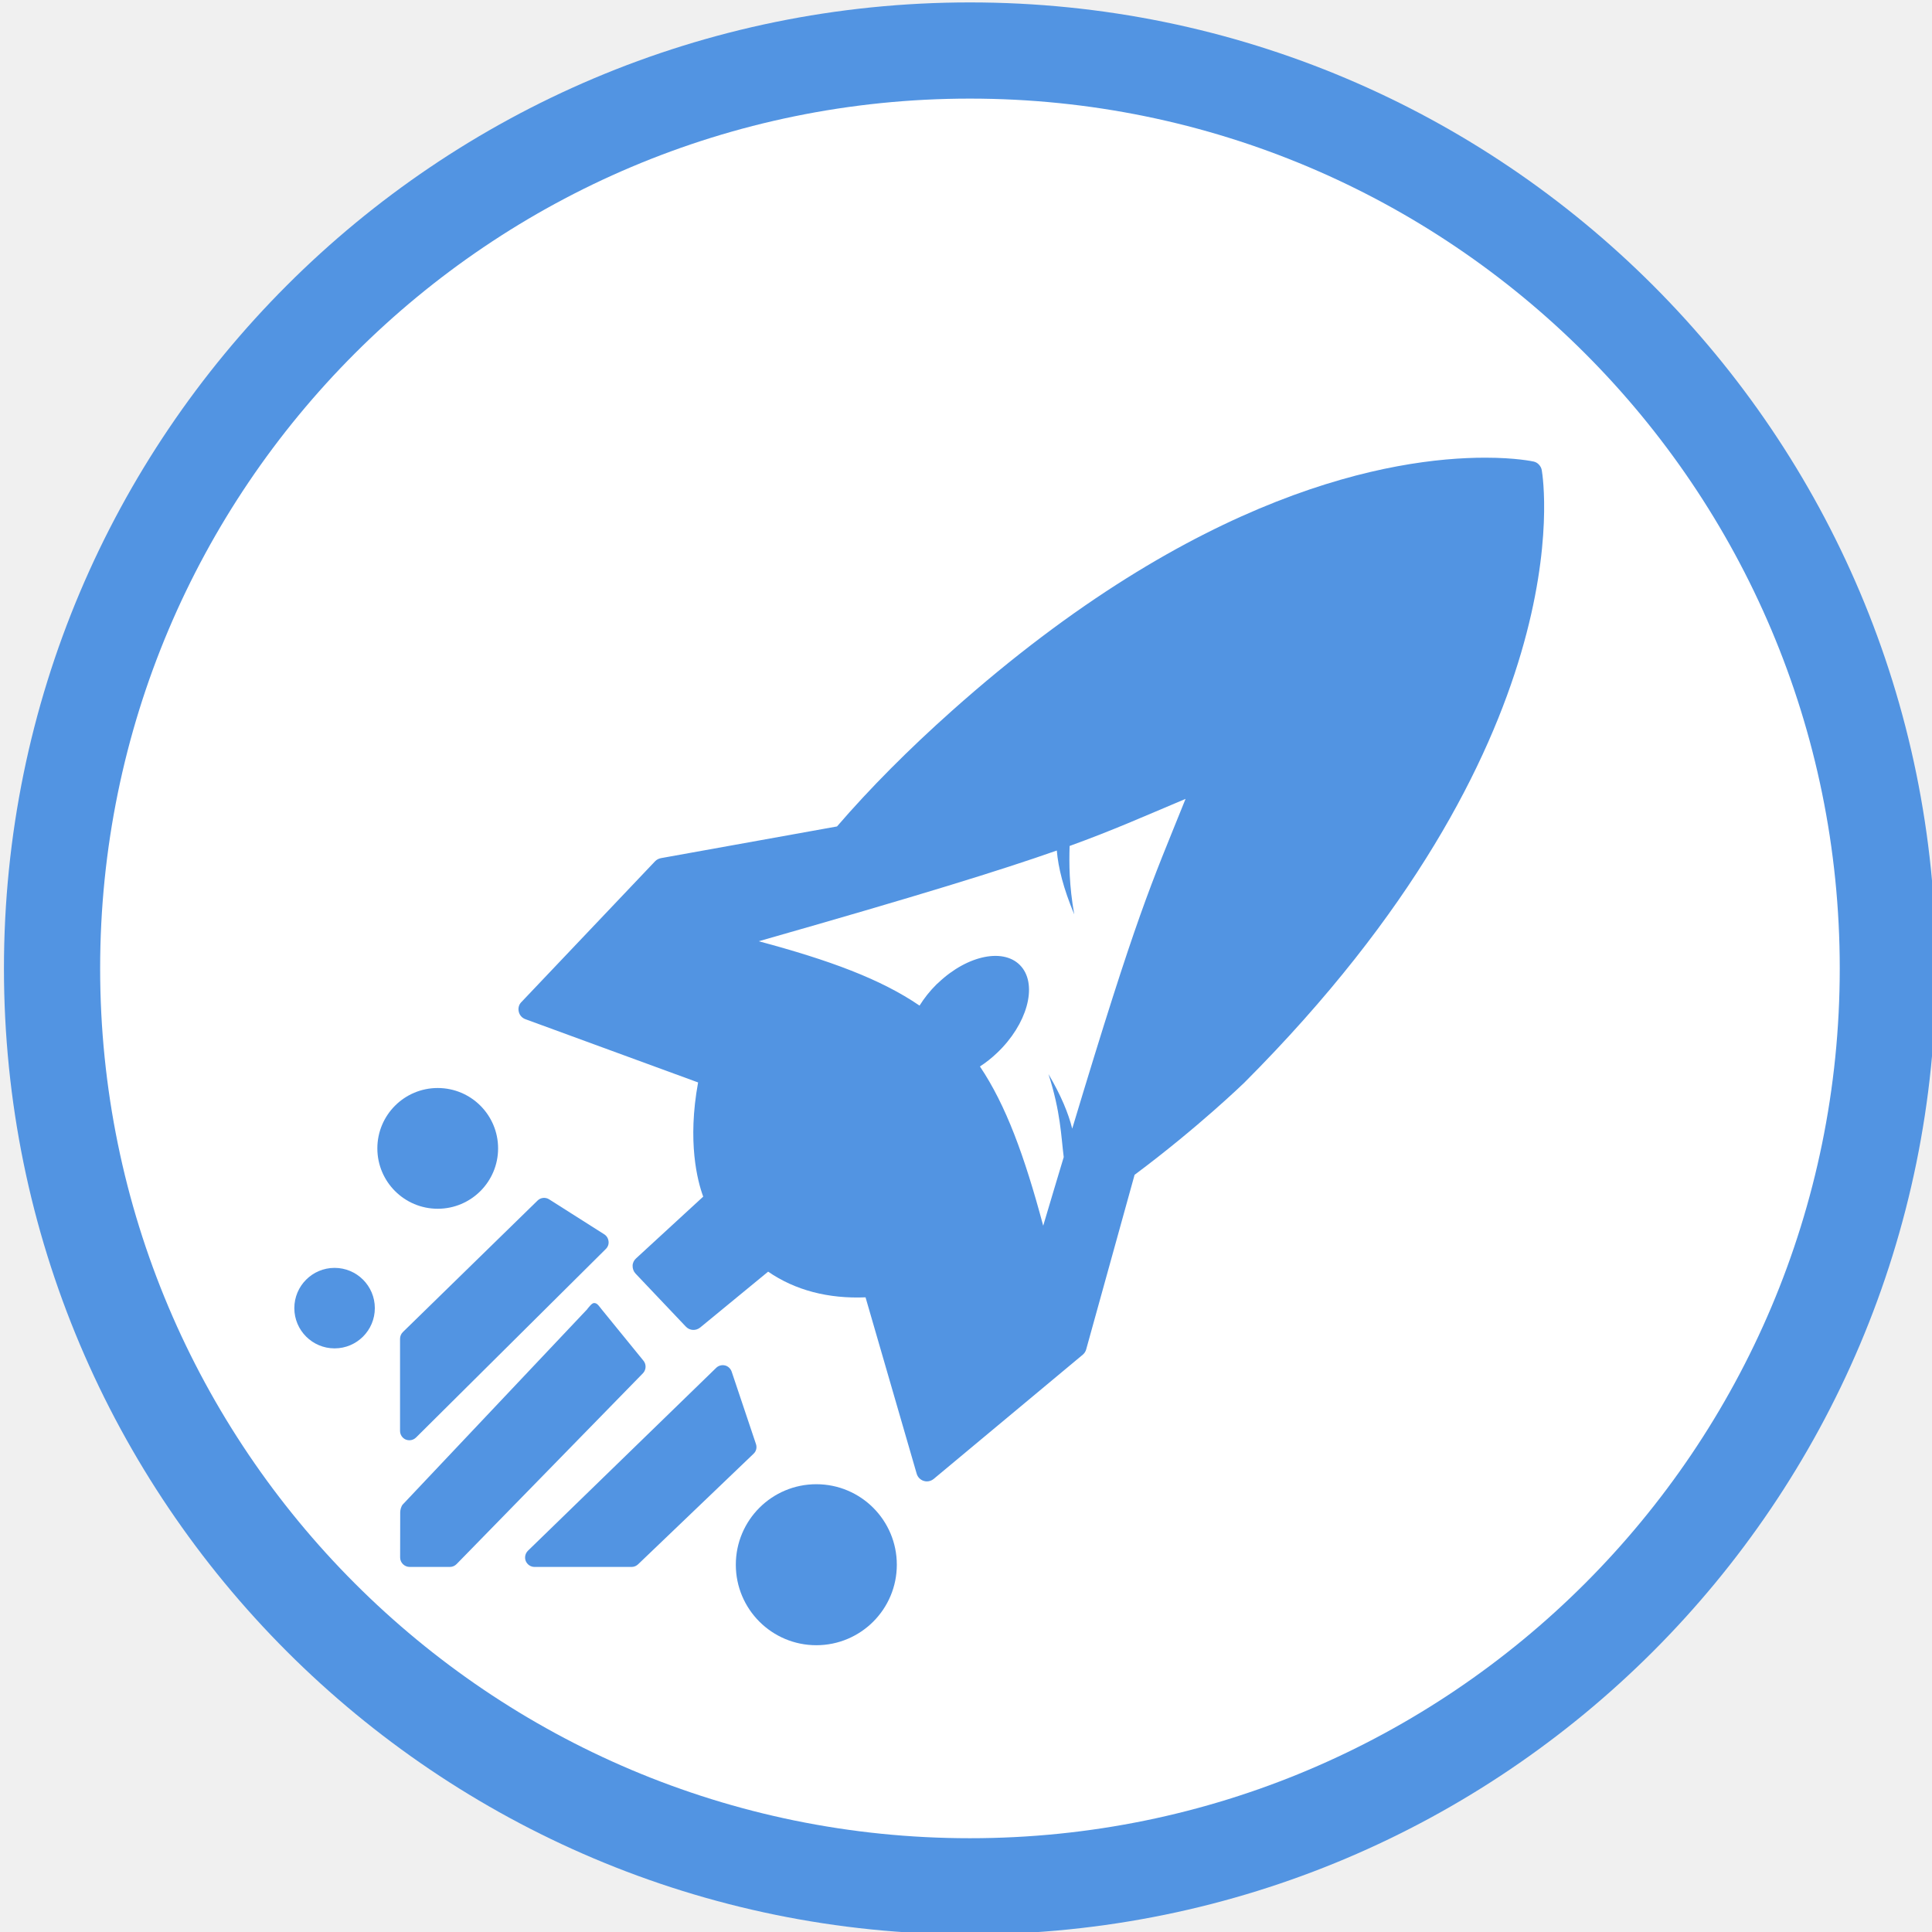
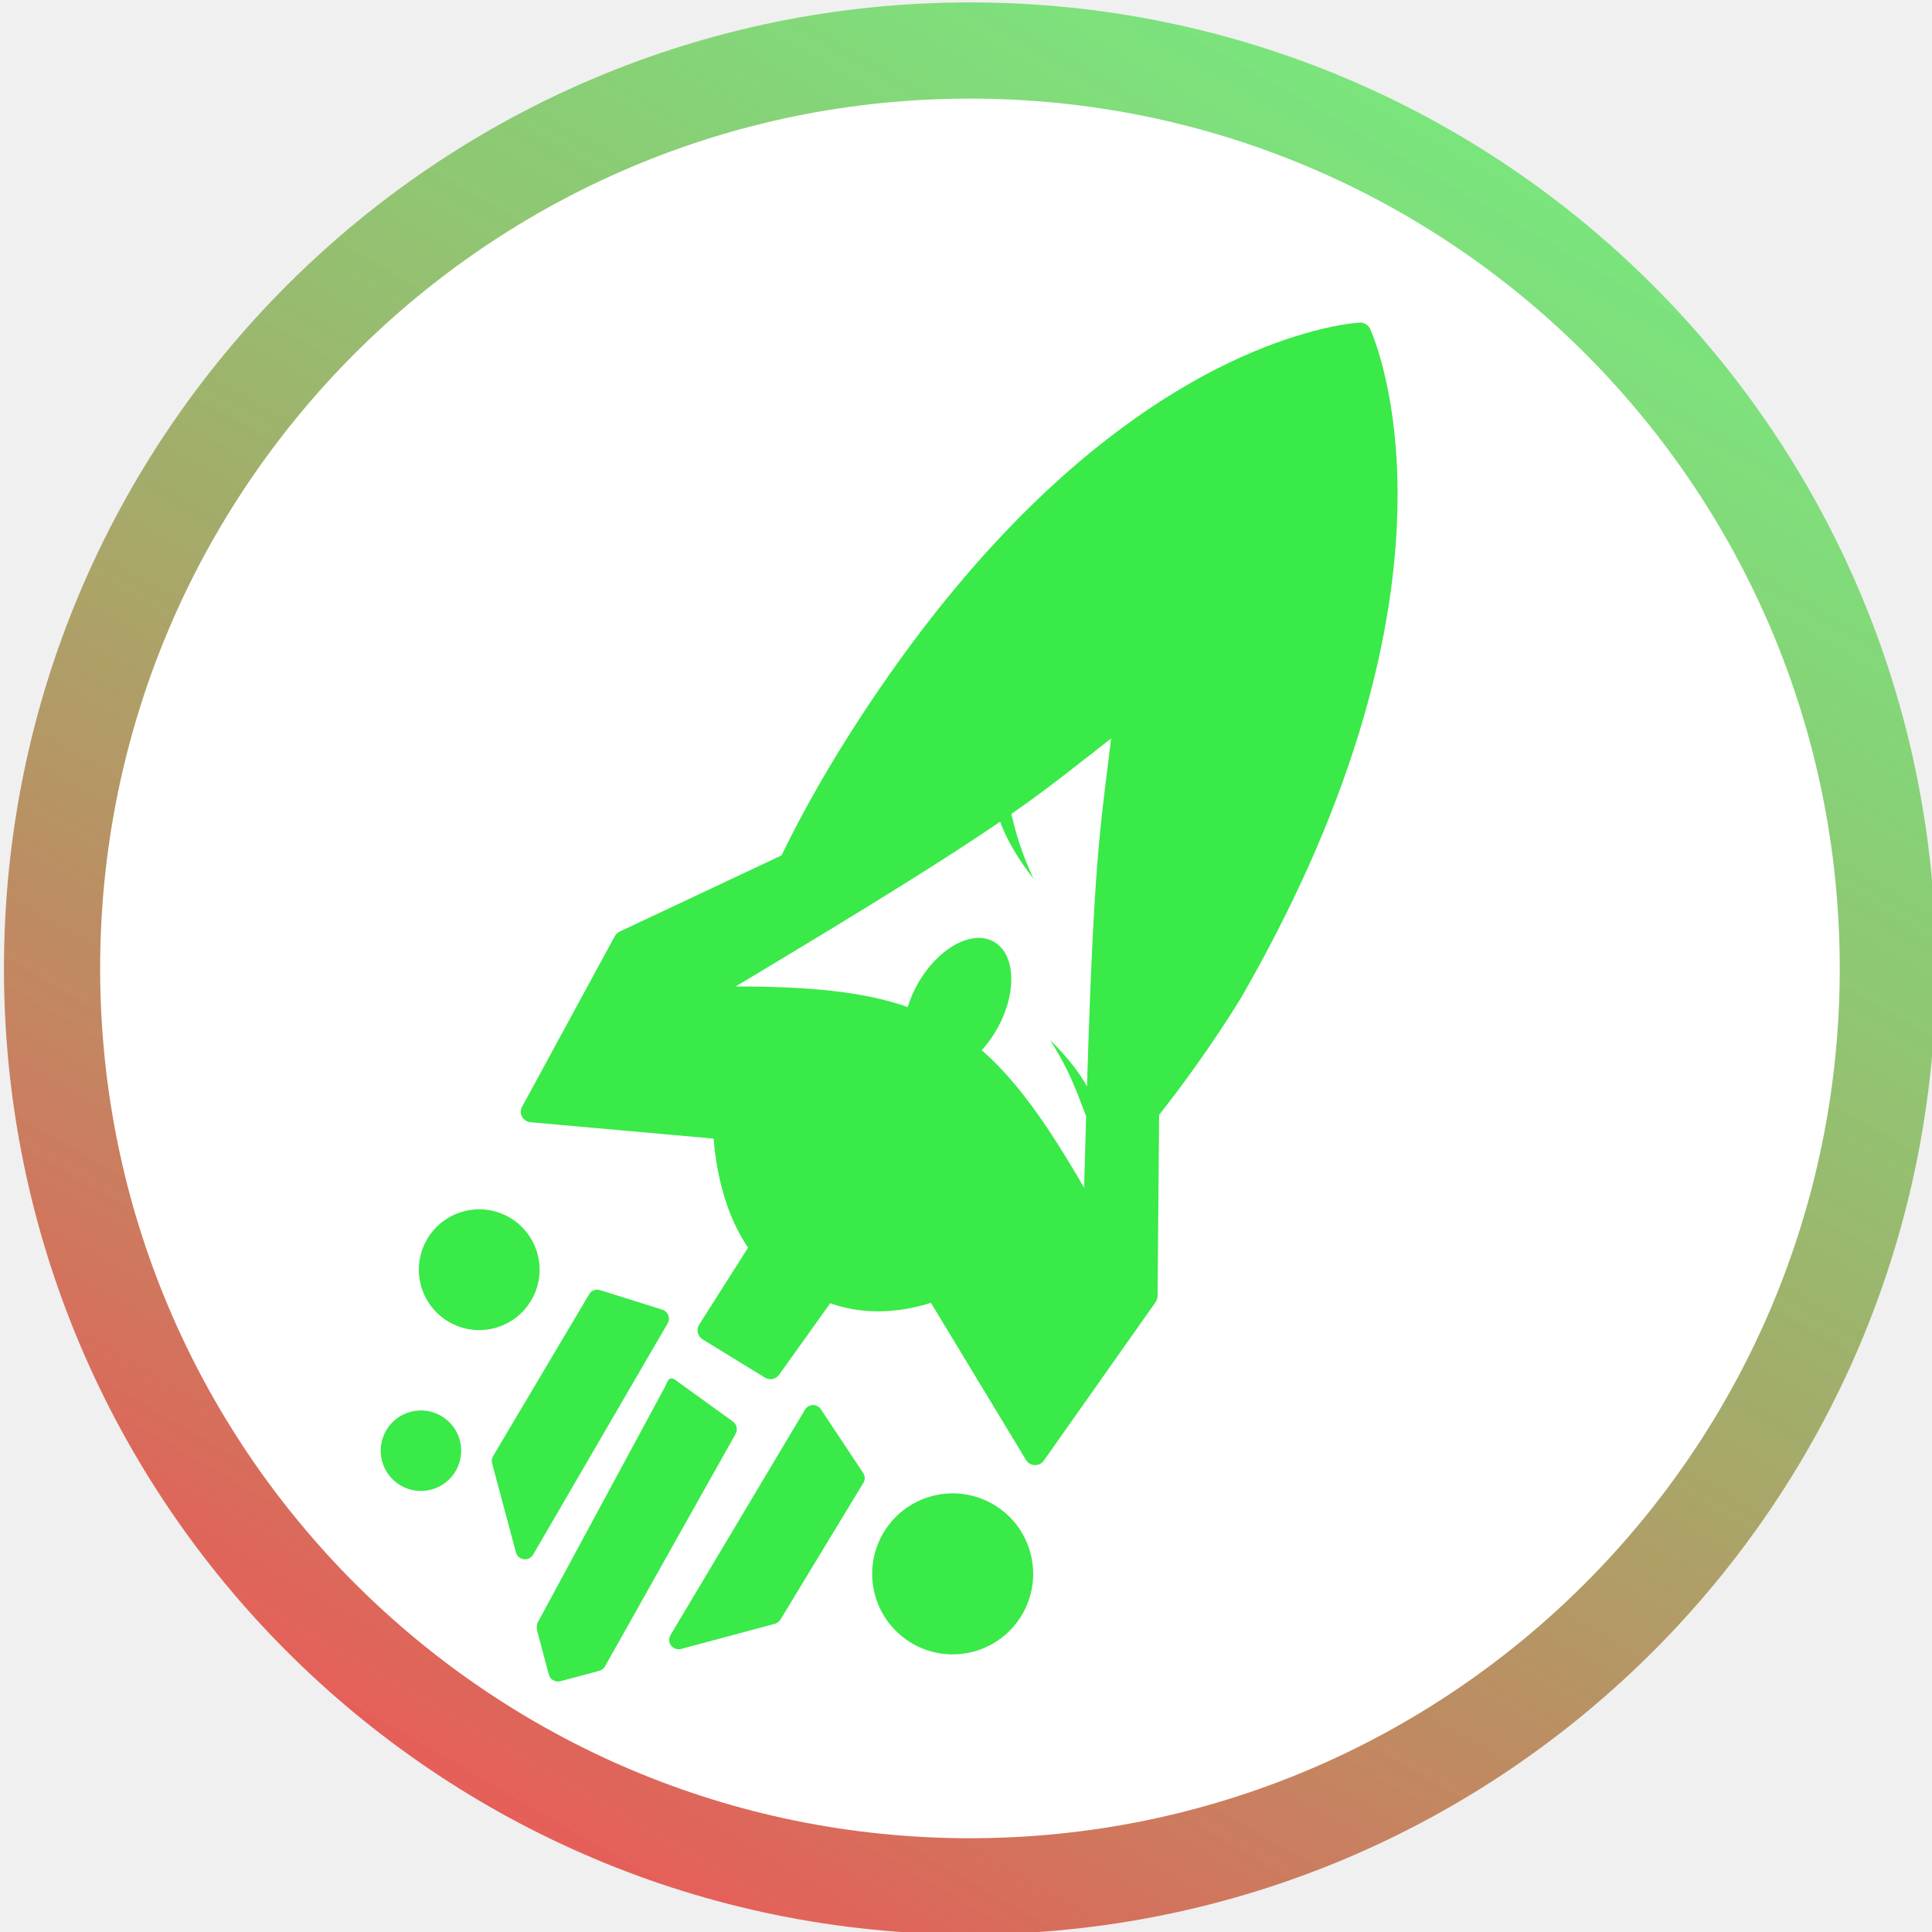
<svg xmlns="http://www.w3.org/2000/svg" xmlns:ns2="http://www.openswatchbook.org/uri/2009/osb" xmlns:xlink="http://www.w3.org/1999/xlink" width="48" height="48" id="svg5453" version="1.1">
  <defs id="defs5455">
+     <linearGradient id="linearGradient899">
+       <stop style="stop-color:#f25056;stop-opacity:1" offset="0" id="stop895" />
+       <stop style="stop-color:#39ea49;stop-opacity:0.667" offset="1" id="stop897" />
+     </linearGradient>
    <linearGradient id="linearGradient910">
      <stop offset="0" style="stop-color:#bbb9b9;stop-opacity:1" id="stop906" />
      <stop offset="1" style="stop-color:#f3f9f9;stop-opacity:1" id="stop908" />
    </linearGradient>
    <linearGradient id="linearGradient4231">
      <stop style="stop-color:#016ed4;stop-opacity:1" offset="0" id="stop4233" />
      <stop style="stop-color:#00b1ff;stop-opacity:1" offset="1" id="stop4235" />
    </linearGradient>
    <linearGradient id="linearGradient4232">
      <stop style="stop-color:#3889e9;stop-opacity:1" offset="0" id="stop4234-0" />
      <stop style="stop-color:#5ea5fb;stop-opacity:1" offset="1" id="stop4236" />
    </linearGradient>
    <linearGradient xlink:href="#linearGradient4232" id="linearGradient3426" x1="399.571" y1="545.798" x2="399.571" y2="517.798" gradientUnits="userSpaceOnUse" />
    <linearGradient xlink:href="#linearGradient4231" id="linearGradient4237" x1="-324.944" y1="649.741" x2="-328.21" y2="307.753" gradientUnits="userSpaceOnUse" />
    <linearGradient xlink:href="#linearGradient4231" id="linearGradient4266" gradientUnits="userSpaceOnUse" x1="-324.944" y1="649.741" x2="-328.21" y2="307.753" />
    <linearGradient xlink:href="#linearGradient4231" id="linearGradient4270" gradientUnits="userSpaceOnUse" x1="-324.944" y1="649.741" x2="-328.21" y2="307.753" />
    <linearGradient xlink:href="#linearGradient4231" id="linearGradient4274" gradientUnits="userSpaceOnUse" x1="-324.944" y1="649.741" x2="-328.21" y2="307.753" />
    <linearGradient xlink:href="#linearGradient4231" id="linearGradient4278" gradientUnits="userSpaceOnUse" x1="-324.944" y1="649.741" x2="-328.21" y2="307.753" />
    <linearGradient ns2:paint="gradient" id="linearGradient4207">
      <stop id="stop3371" offset="0" style="stop-color:#3498db;stop-opacity:1;" />
      <stop id="stop3373" offset="1" style="stop-color:#3498db;stop-opacity:0;" />
    </linearGradient>
    <style type="text/css" id="current-color-scheme">.ColorScheme-Text {
        color:#31363b;
      }
      .ColorScheme-Background{
        color:#eff0f1;
      }
      .ColorScheme-ViewText {
        color:#31363b;
      }
      .ColorScheme-ViewBackground{
        color:#fcfcfc;
      }
      .ColorScheme-ViewHover {
        color:#3daee9;
      }
      .ColorScheme-ViewFocus{
        color:#3daee9;
      }
      .ColorScheme-ButtonText {
        color:#31363b;
      }
      .ColorScheme-ButtonBackground{
        color:#eff0f1;
      }
      .ColorScheme-ButtonHover {
        color:#3daee9;
      }
      .ColorScheme-ButtonFocus{
        color:#3daee9;
      }</style>
    <style type="text/css" id="current-color-scheme-8">.ColorScheme-Text {
        color:#31363b;
      }
      .ColorScheme-Background{
        color:#eff0f1;
      }
      .ColorScheme-ViewText {
        color:#31363b;
      }
      .ColorScheme-ViewBackground{
        color:#fcfcfc;
      }
      .ColorScheme-ViewHover {
        color:#3daee9;
      }
      .ColorScheme-ViewFocus{
        color:#3daee9;
      }
      .ColorScheme-ButtonText {
        color:#31363b;
      }
      .ColorScheme-ButtonBackground{
        color:#eff0f1;
      }
      .ColorScheme-ButtonHover {
        color:#3daee9;
      }
      .ColorScheme-ButtonFocus{
        color:#3daee9;
      }</style>
    <style type="text/css" id="current-color-scheme-7">.ColorScheme-Text {
        color:#31363b;
      }
      .ColorScheme-Background{
        color:#eff0f1;
      }
      .ColorScheme-ViewText {
        color:#31363b;
      }
      .ColorScheme-ViewBackground{
        color:#fcfcfc;
      }
      .ColorScheme-ViewHover {
        color:#3daee9;
      }
      .ColorScheme-ViewFocus{
        color:#3daee9;
      }
      .ColorScheme-ButtonText {
        color:#31363b;
      }
      .ColorScheme-ButtonBackground{
        color:#eff0f1;
      }
      .ColorScheme-ButtonHover {
        color:#3daee9;
      }
      .ColorScheme-ButtonFocus{
        color:#3daee9;
      }</style>
    <style type="text/css" id="current-color-scheme-0">.ColorScheme-Text {
        color:#31363b;
      }
      .ColorScheme-Background{
        color:#eff0f1;
      }
      .ColorScheme-ViewText {
        color:#31363b;
      }
      .ColorScheme-ViewBackground{
        color:#fcfcfc;
      }
      .ColorScheme-ViewHover {
        color:#3daee9;
      }
      .ColorScheme-ViewFocus{
        color:#3daee9;
      }
      .ColorScheme-ButtonText {
        color:#31363b;
      }
      .ColorScheme-ButtonBackground{
        color:#eff0f1;
      }
      .ColorScheme-ButtonHover {
        color:#3daee9;
      }
      .ColorScheme-ButtonFocus{
        color:#3daee9;
      }</style>
    <style type="text/css" id="current-color-scheme-8-6">.ColorScheme-Text {
        color:#31363b;
      }
      .ColorScheme-Background{
        color:#eff0f1;
      }
      .ColorScheme-ViewText {
        color:#31363b;
      }
      .ColorScheme-ViewBackground{
        color:#fcfcfc;
      }
      .ColorScheme-ViewHover {
        color:#3daee9;
      }
      .ColorScheme-ViewFocus{
        color:#3daee9;
      }
      .ColorScheme-ButtonText {
        color:#31363b;
      }
      .ColorScheme-ButtonBackground{
        color:#eff0f1;
      }
      .ColorScheme-ButtonHover {
        color:#3daee9;
      }
      .ColorScheme-ButtonFocus{
        color:#3daee9;
      }</style>
    <style type="text/css" id="current-color-scheme-7-6">.ColorScheme-Text {
        color:#31363b;
      }
      .ColorScheme-Background{
        color:#eff0f1;
      }
      .ColorScheme-ViewText {
        color:#31363b;
      }
      .ColorScheme-ViewBackground{
        color:#fcfcfc;
      }
      .ColorScheme-ViewHover {
        color:#3daee9;
      }
      .ColorScheme-ViewFocus{
        color:#3daee9;
      }
      .ColorScheme-ButtonText {
        color:#31363b;
      }
      .ColorScheme-ButtonBackground{
        color:#eff0f1;
      }
      .ColorScheme-ButtonHover {
        color:#3daee9;
      }
      .ColorScheme-ButtonFocus{
        color:#3daee9;
      }</style>
    <style type="text/css" id="current-color-scheme-4">.ColorScheme-Text {
        color:#31363b;
      }
      .ColorScheme-Background{
        color:#eff0f1;
      }
      .ColorScheme-ViewText {
        color:#31363b;
      }
      .ColorScheme-ViewBackground{
        color:#fcfcfc;
      }
      .ColorScheme-ViewHover {
        color:#3daee9;
      }
      .ColorScheme-ViewFocus{
        color:#3daee9;
      }
      .ColorScheme-ButtonText {
        color:#31363b;
      }
      .ColorScheme-ButtonBackground{
        color:#eff0f1;
      }
      .ColorScheme-ButtonHover {
        color:#3daee9;
      }
      .ColorScheme-ButtonFocus{
        color:#3daee9;
      }</style>
    <style type="text/css" id="current-color-scheme-8-0">.ColorScheme-Text {
        color:#31363b;
      }
      .ColorScheme-Background{
        color:#eff0f1;
      }
      .ColorScheme-ViewText {
        color:#31363b;
      }
      .ColorScheme-ViewBackground{
        color:#fcfcfc;
      }
      .ColorScheme-ViewHover {
        color:#3daee9;
      }
      .ColorScheme-ViewFocus{
        color:#3daee9;
      }
      .ColorScheme-ButtonText {
        color:#31363b;
      }
      .ColorScheme-ButtonBackground{
        color:#eff0f1;
      }
      .ColorScheme-ButtonHover {
        color:#3daee9;
      }
      .ColorScheme-ButtonFocus{
        color:#3daee9;
      }</style>
    <style type="text/css" id="current-color-scheme-7-7">.ColorScheme-Text {
        color:#31363b;
      }
      .ColorScheme-Background{
        color:#eff0f1;
      }
      .ColorScheme-ViewText {
        color:#31363b;
      }
      .ColorScheme-ViewBackground{
        color:#fcfcfc;
      }
      .ColorScheme-ViewHover {
        color:#3daee9;
      }
      .ColorScheme-ViewFocus{
        color:#3daee9;
      }
      .ColorScheme-ButtonText {
        color:#31363b;
      }
      .ColorScheme-ButtonBackground{
        color:#eff0f1;
      }
      .ColorScheme-ButtonHover {
        color:#3daee9;
      }
      .ColorScheme-ButtonFocus{
        color:#3daee9;
      }</style>
    <linearGradient id="linearGradient8467-7-3">
      <stop id="stop8469-4-0" style="stop-color:#787777;stop-opacity:1" offset="0" />
      <stop id="stop8471-7-5" style="stop-color:#cde2e9;stop-opacity:1" offset="1" />
    </linearGradient>
+     <linearGradient xlink:href="#linearGradient899" id="linearGradient901" x1="-425.917" y1="652.545" x2="-225.593" y2="305.572" gradientUnits="userSpaceOnUse" />
  </defs>
  <g id="layer1" transform="translate(-384.5714,-499.798)">
    <g id="g4207" transform="matrix(0.09021051,0,0,0.09021051,438.3362,482.0766)">
      <g id="g4571" transform="matrix(1.204087,0,0,1.204087,-42.99542,-139.0382)">
        <g transform="matrix(9.206295,0,0,9.206295,-4262.747,-3635.204)" id="layer1-5">
          <g transform="matrix(0.09021051,0,0,0.09021051,438.3362,482.0766)" id="g4207-8">
            <g transform="matrix(1.204087,0,0,1.204087,63.52082,-89.41129)" id="g4571-5">
              <g transform="matrix(15.075,0,0,15.075,-6218.922,-8263.619)" id="layer1-9">
                <circle style="opacity:1;fill:url(#linearGradient3426);fill-opacity:1;stroke:none;stroke-width:4;stroke-miterlimit:4;stroke-dasharray:none;stroke-dashoffset:0;stroke-opacity:1" id="ellipse4233" cx="400.571" cy="531.798" r="0" />
              </g>
            </g>
          </g>
        </g>
        <g style="display:inline" transform="matrix(9.206295,0,0,9.206295,-4388.458,-4368.38)" id="layer1-4" />
        <g id="g5299" transform="translate(-14.07353,-2.010505)">
          <g id="g4724" transform="matrix(0.9594637,0,0,0.9594637,-17.71079,32.81424)">
            <g transform="translate(107.0692,39.91938)" id="g6482">
              <g id="g4224" transform="translate(2.9510586e-6,-0.8787642)">
                <g transform="matrix(0.9482425,0,0,0.9482425,-4.646926,6.824388)" id="g5856" />
                <g id="g4222" transform="matrix(1.051075,0,0,1.051075,16.46024,-22.65007)">
                  <g id="g4235" transform="matrix(1.263185,0,0,1.263185,90.22739,-154.9607)" style="fill:url(#linearGradient4237);fill-opacity:1;stroke:none;stroke-width:15.27;stroke-miterlimit:4;stroke-dasharray:none">
-                     <circle r="173.447" cy="478.747" cx="-325.887" id="path4217" style="opacity:1;fill:#5294e2;fill-opacity:1;stroke:none;stroke-width:15.445;stroke-linecap:round;stroke-linejoin:round;stroke-miterlimit:4;stroke-dasharray:none;stroke-opacity:1" />
+                     <circle r="173.447" cy="478.747" cx="-325.887" id="path4217" style="opacity:1;fill:url(#linearGradient901);fill-opacity:1;stroke:none;stroke-width:15.445;stroke-linecap:round;stroke-linejoin:round;stroke-miterlimit:4;stroke-dasharray:none;stroke-opacity:1" />
                    <g style="fill:url(#linearGradient4278);fill-opacity:1;stroke:none;stroke-width:1.736;stroke-miterlimit:4;stroke-dasharray:none" id="layer1-14" transform="matrix(8.797127,0,0,8.797127,-3865.87,-4050.798)">
                      <g style="fill:url(#linearGradient4270);fill-opacity:1;stroke:none;stroke-width:1.034;stroke-miterlimit:4;stroke-dasharray:none" transform="matrix(1.678138,0,0,1.678138,-263.9189,-368.6503)" id="layer1-1">
                        <path cx="396.619" cy="526.612" r="13.408" id="path4693" style="opacity:1;fill:url(#linearGradient4266);fill-opacity:1;stroke:none;stroke-width:1.034;stroke-linecap:round;stroke-linejoin:round;stroke-miterlimit:4;stroke-dasharray:none;stroke-opacity:1" d="" />
                      </g>
                      <g transform="matrix(1.090726,0,0,1.090726,-87.78323,-57.81163)" id="layer1-8" style="fill:url(#linearGradient4274);fill-opacity:1;stroke:none;stroke-width:1.591;stroke-miterlimit:4;stroke-dasharray:none" />
                    </g>
                    <circle style="opacity:1;fill:#ffffff;fill-opacity:1;stroke:none;stroke-width:15.445;stroke-linecap:round;stroke-linejoin:round;stroke-miterlimit:4;stroke-dasharray:none;stroke-opacity:1" id="circle896" cx="-325.887" cy="478.747" r="156.175" />
                  </g>
-                   <path style="fill:#5294e2;fill-opacity:1;stroke-width:0.11" d="M 36.902 11.371 C 34.587 11.371 29.785 12.189 23.643 17.666 C 22.576 18.617 21.618 19.579 20.795 20.533 L 16.422 21.32 C 16.367 21.331 16.316 21.356 16.277 21.396 L 12.955 24.895 C 12.889 24.959 12.868 25.05 12.889 25.137 C 12.909 25.223 12.971 25.292 13.055 25.322 L 17.344 26.893 C 17.073 28.369 17.328 29.341 17.471 29.73 L 15.803 31.264 C 15.751 31.311 15.717 31.377 15.717 31.447 C 15.715 31.518 15.741 31.59 15.789 31.641 L 17.041 32.961 C 17.137 33.062 17.291 33.068 17.398 32.98 L 19.084 31.594 C 19.757 32.057 20.577 32.27 21.504 32.232 L 22.775 36.615 C 22.8 36.7 22.866 36.767 22.951 36.793 C 22.977 36.801 23.001 36.805 23.027 36.805 C 23.088 36.805 23.149 36.784 23.197 36.744 L 26.9 33.658 C 26.941 33.624 26.972 33.577 26.986 33.525 L 28.189 29.186 L 28.191 29.186 C 29.777 28.004 30.907 26.905 30.918 26.895 C 39.35 18.445 38.351 11.954 38.305 11.682 C 38.296 11.629 38.27 11.581 38.234 11.543 C 38.199 11.505 38.154 11.478 38.102 11.467 C 38.084 11.463 37.664 11.371 36.902 11.371 z M 29.455 19.848 C 28.583 22.016 28.267 22.635 26.639 28.041 C 26.543 27.659 26.366 27.225 26.049 26.686 C 26.352 27.628 26.362 28.229 26.428 28.748 C 26.269 29.278 26.101 29.834 25.918 30.453 C 25.451 28.709 24.99 27.454 24.346 26.496 C 24.493 26.402 24.639 26.286 24.777 26.154 C 25.513 25.454 25.782 24.497 25.377 24.018 C 24.972 23.538 24.046 23.718 23.311 24.418 L 23.273 24.451 C 23.103 24.619 22.96 24.8 22.846 24.984 C 21.884 24.327 20.617 23.858 18.85 23.385 C 22.837 22.249 24.872 21.618 26.256 21.131 C 26.293 21.563 26.418 22.067 26.689 22.717 C 26.561 21.989 26.561 21.46 26.574 21.018 C 27.673 20.619 28.369 20.305 29.455 19.848 z M 13.494 29.762 C 13.443 29.767 13.394 29.79 13.355 29.828 L 10.01 33.094 C 9.965 33.137 9.939 33.199 9.939 33.262 L 9.939 35.551 C 9.939 35.645 9.996 35.73 10.082 35.766 C 10.111 35.778 10.142 35.783 10.172 35.783 C 10.232 35.783 10.291 35.759 10.336 35.715 L 15.051 31.031 C 15.102 30.981 15.129 30.911 15.119 30.84 C 15.112 30.769 15.072 30.704 15.012 30.666 L 13.643 29.797 C 13.597 29.768 13.545 29.757 13.494 29.762 z M 14.764 32.373 C 14.7 32.373 14.638 32.471 14.594 32.518 L 14.598 32.518 L 10.008 37.377 C 9.967 37.42 9.943 37.514 9.943 37.574 L 9.941 38.695 C 9.941 38.825 10.049 38.93 10.178 38.93 L 10.408 38.93 L 11.178 38.93 C 11.24 38.93 11.3 38.904 11.344 38.859 L 15.973 34.119 C 16.057 34.032 16.062 33.893 15.982 33.801 L 14.943 32.525 C 14.922 32.5 14.896 32.461 14.867 32.43 C 14.838 32.398 14.807 32.375 14.773 32.375 L 14.764 32.373 z M 18.012 33.924 C 17.934 33.905 17.85 33.928 17.793 33.984 L 13.117 38.527 C 13.049 38.594 13.027 38.695 13.062 38.783 C 13.099 38.871 13.184 38.93 13.279 38.93 L 15.695 38.93 C 15.756 38.93 15.814 38.903 15.857 38.861 L 18.721 36.119 C 18.79 36.056 18.811 35.961 18.781 35.875 L 18.178 34.078 C 18.165 34.04 18.142 34.005 18.113 33.979 C 18.085 33.952 18.051 33.933 18.012 33.924 z " transform="matrix(9.128987,0,0,9.128987,-541.419,230.1417)" id="Rocket-3" />
-                   <circle style="opacity:1;fill:#5294e2;fill-opacity:1;stroke-width:12.046" id="path890" cx="-356.272" cy="585.031" r="18.258" />
-                   <circle r="9.129" cy="526.834" cx="-465.534" id="circle892" style="opacity:1;fill:#5294e2;fill-opacity:1;stroke-width:6.023" />
-                   <circle r="13.693" cy="490.603" cx="-442.141" id="circle894" style="opacity:1;fill:#5294e2;fill-opacity:1;stroke-width:9.035" />
+                   <g id="g895" transform="rotate(-15,-332.9294,468.6186)">
+                     <path id="Rocket-3" transform="matrix(9.128987,0,0,9.128987,-541.419,230.1417)" d="m 36.902,11.371 c -2.315,0 -7.117,0.818 -13.26,6.295 -1.067,0.951 -2.024,1.913 -2.848,2.867 l -4.373,0.787 c -0.055,0.01 -0.106,0.035 -0.145,0.076 l -3.322,3.498 c -0.066,0.065 -0.087,0.156 -0.066,0.242 0.02,0.087 0.083,0.155 0.166,0.186 l 4.289,1.57 c -0.271,1.477 -0.016,2.448 0.127,2.838 l -1.668,1.533 c -0.052,0.048 -0.086,0.113 -0.086,0.184 -0.002,0.071 0.024,0.142 0.072,0.193 l 1.252,1.32 c 0.096,0.101 0.25,0.107 0.357,0.02 l 1.686,-1.387 c 0.673,0.464 1.493,0.676 2.42,0.639 l 1.271,4.383 c 0.025,0.085 0.091,0.151 0.176,0.178 0.026,0.008 0.05,0.012 0.076,0.012 0.061,1e-6 0.122,-0.021 0.17,-0.061 l 3.703,-3.086 c 0.041,-0.035 0.072,-0.081 0.086,-0.133 l 1.203,-4.34 h 0.002 c 1.585,-1.181 2.715,-2.28 2.727,-2.291 8.432,-8.45 7.433,-14.94 7.387,-15.213 -0.009,-0.053 -0.035,-0.101 -0.07,-0.139 -0.035,-0.038 -0.081,-0.064 -0.133,-0.076 -0.018,-0.004 -0.437,-0.096 -1.199,-0.096 z m -7.447,8.477 c -0.872,2.168 -1.188,2.787 -2.816,8.193 -0.095,-0.382 -0.273,-0.816 -0.59,-1.355 0.303,0.942 0.313,1.543 0.379,2.062 -0.159,0.53 -0.326,1.086 -0.51,1.705 -0.467,-1.744 -0.928,-3 -1.572,-3.957 0.147,-0.094 0.293,-0.21 0.432,-0.342 0.736,-0.7 1.005,-1.657 0.6,-2.137 -0.405,-0.48 -1.331,-0.3 -2.066,0.4 l -0.037,0.033 c -0.17,0.167 -0.313,0.349 -0.428,0.533 -0.962,-0.657 -2.229,-1.126 -3.996,-1.6 3.988,-1.136 6.022,-1.767 7.406,-2.254 0.037,0.432 0.163,0.936 0.434,1.586 -0.129,-0.728 -0.128,-1.257 -0.115,-1.699 1.099,-0.398 1.795,-0.713 2.881,-1.17 z m -15.961,9.914 c -0.051,0.005 -0.1,0.028 -0.139,0.066 l -3.346,3.266 c -0.045,0.044 -0.07,0.105 -0.07,0.168 v 2.289 c 0,0.095 0.056,0.179 0.143,0.215 0.029,0.013 0.06,0.018 0.09,0.018 0.06,0 0.12,-0.024 0.164,-0.068 l 4.715,-4.684 c 0.051,-0.05 0.078,-0.121 0.068,-0.191 -0.007,-0.071 -0.047,-0.135 -0.107,-0.174 l -1.369,-0.869 c -0.045,-0.029 -0.097,-0.04 -0.148,-0.035 z m 1.27,2.611 c -0.064,0 -0.125,0.098 -0.17,0.145 h 0.004 l -4.59,4.859 c -0.041,0.044 -0.064,0.137 -0.064,0.197 l -0.002,1.121 c 0,0.129 0.107,0.234 0.236,0.234 h 0.23 0.77 c 0.063,0 0.122,-0.025 0.166,-0.07 l 4.629,-4.74 c 0.084,-0.087 0.089,-0.226 0.01,-0.318 l -1.039,-1.275 c -0.021,-0.025 -0.047,-0.064 -0.076,-0.096 -0.029,-0.031 -0.061,-0.055 -0.094,-0.055 z m 3.248,1.551 c -0.078,-0.019 -0.162,0.004 -0.219,0.061 l -4.676,4.543 c -0.068,0.066 -0.09,0.167 -0.055,0.256 0.036,0.088 0.121,0.146 0.217,0.146 h 2.416 c 0.06,0 0.119,-0.027 0.162,-0.068 l 2.863,-2.742 c 0.069,-0.063 0.09,-0.158 0.061,-0.244 l -0.604,-1.797 c -0.013,-0.038 -0.036,-0.073 -0.064,-0.1 -0.029,-0.027 -0.063,-0.045 -0.102,-0.055 z" style="fill:#39ea49;fill-opacity:1;stroke-width:0.11" />
+                     <circle r="18.258" cy="585.031" cx="-356.272" id="path890" style="opacity:1;fill:#39ea49;fill-opacity:1;stroke-width:12.046" />
+                     <circle style="opacity:1;fill:#39ea49;fill-opacity:1;stroke-width:6.023" id="circle892" cx="-465.534" cy="526.834" r="9.129" />
+                     <circle style="opacity:1;fill:#39ea49;fill-opacity:1;stroke-width:9.035" id="circle894" cx="-442.141" cy="490.603" r="13.693" />
+                   </g>
                </g>
              </g>
            </g>
          </g>
        </g>
      </g>
    </g>
  </g>
</svg>
